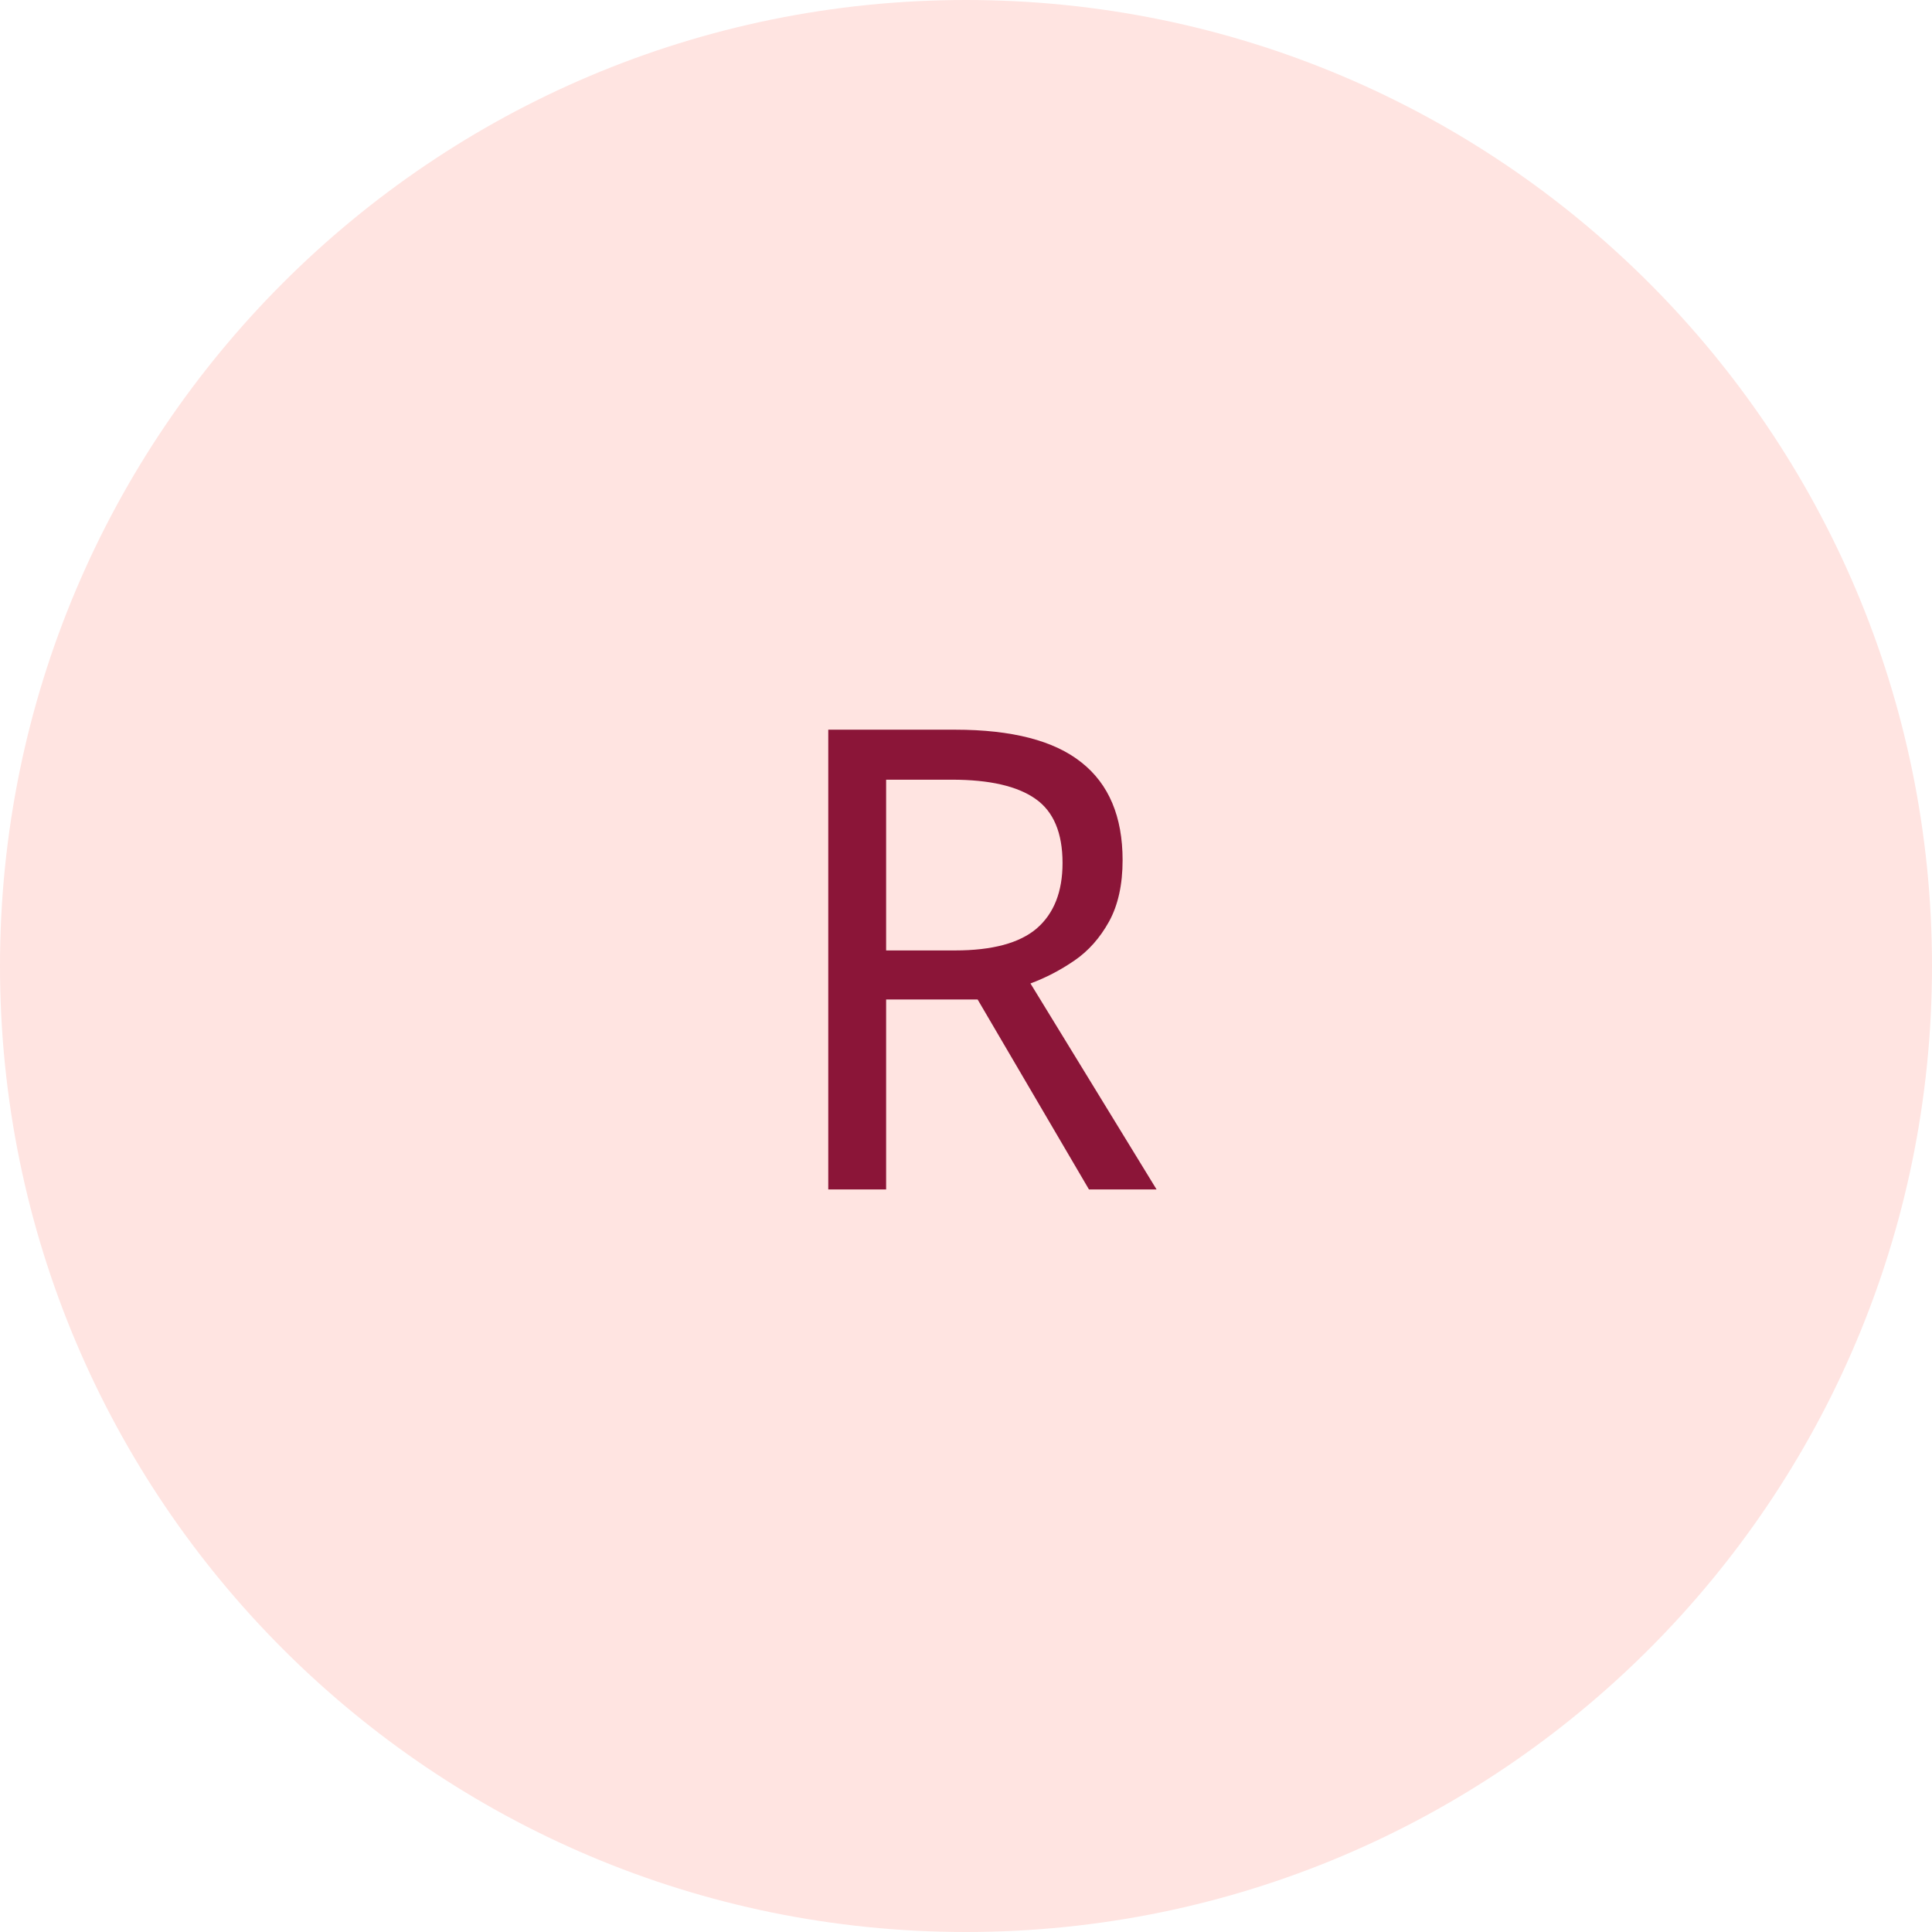
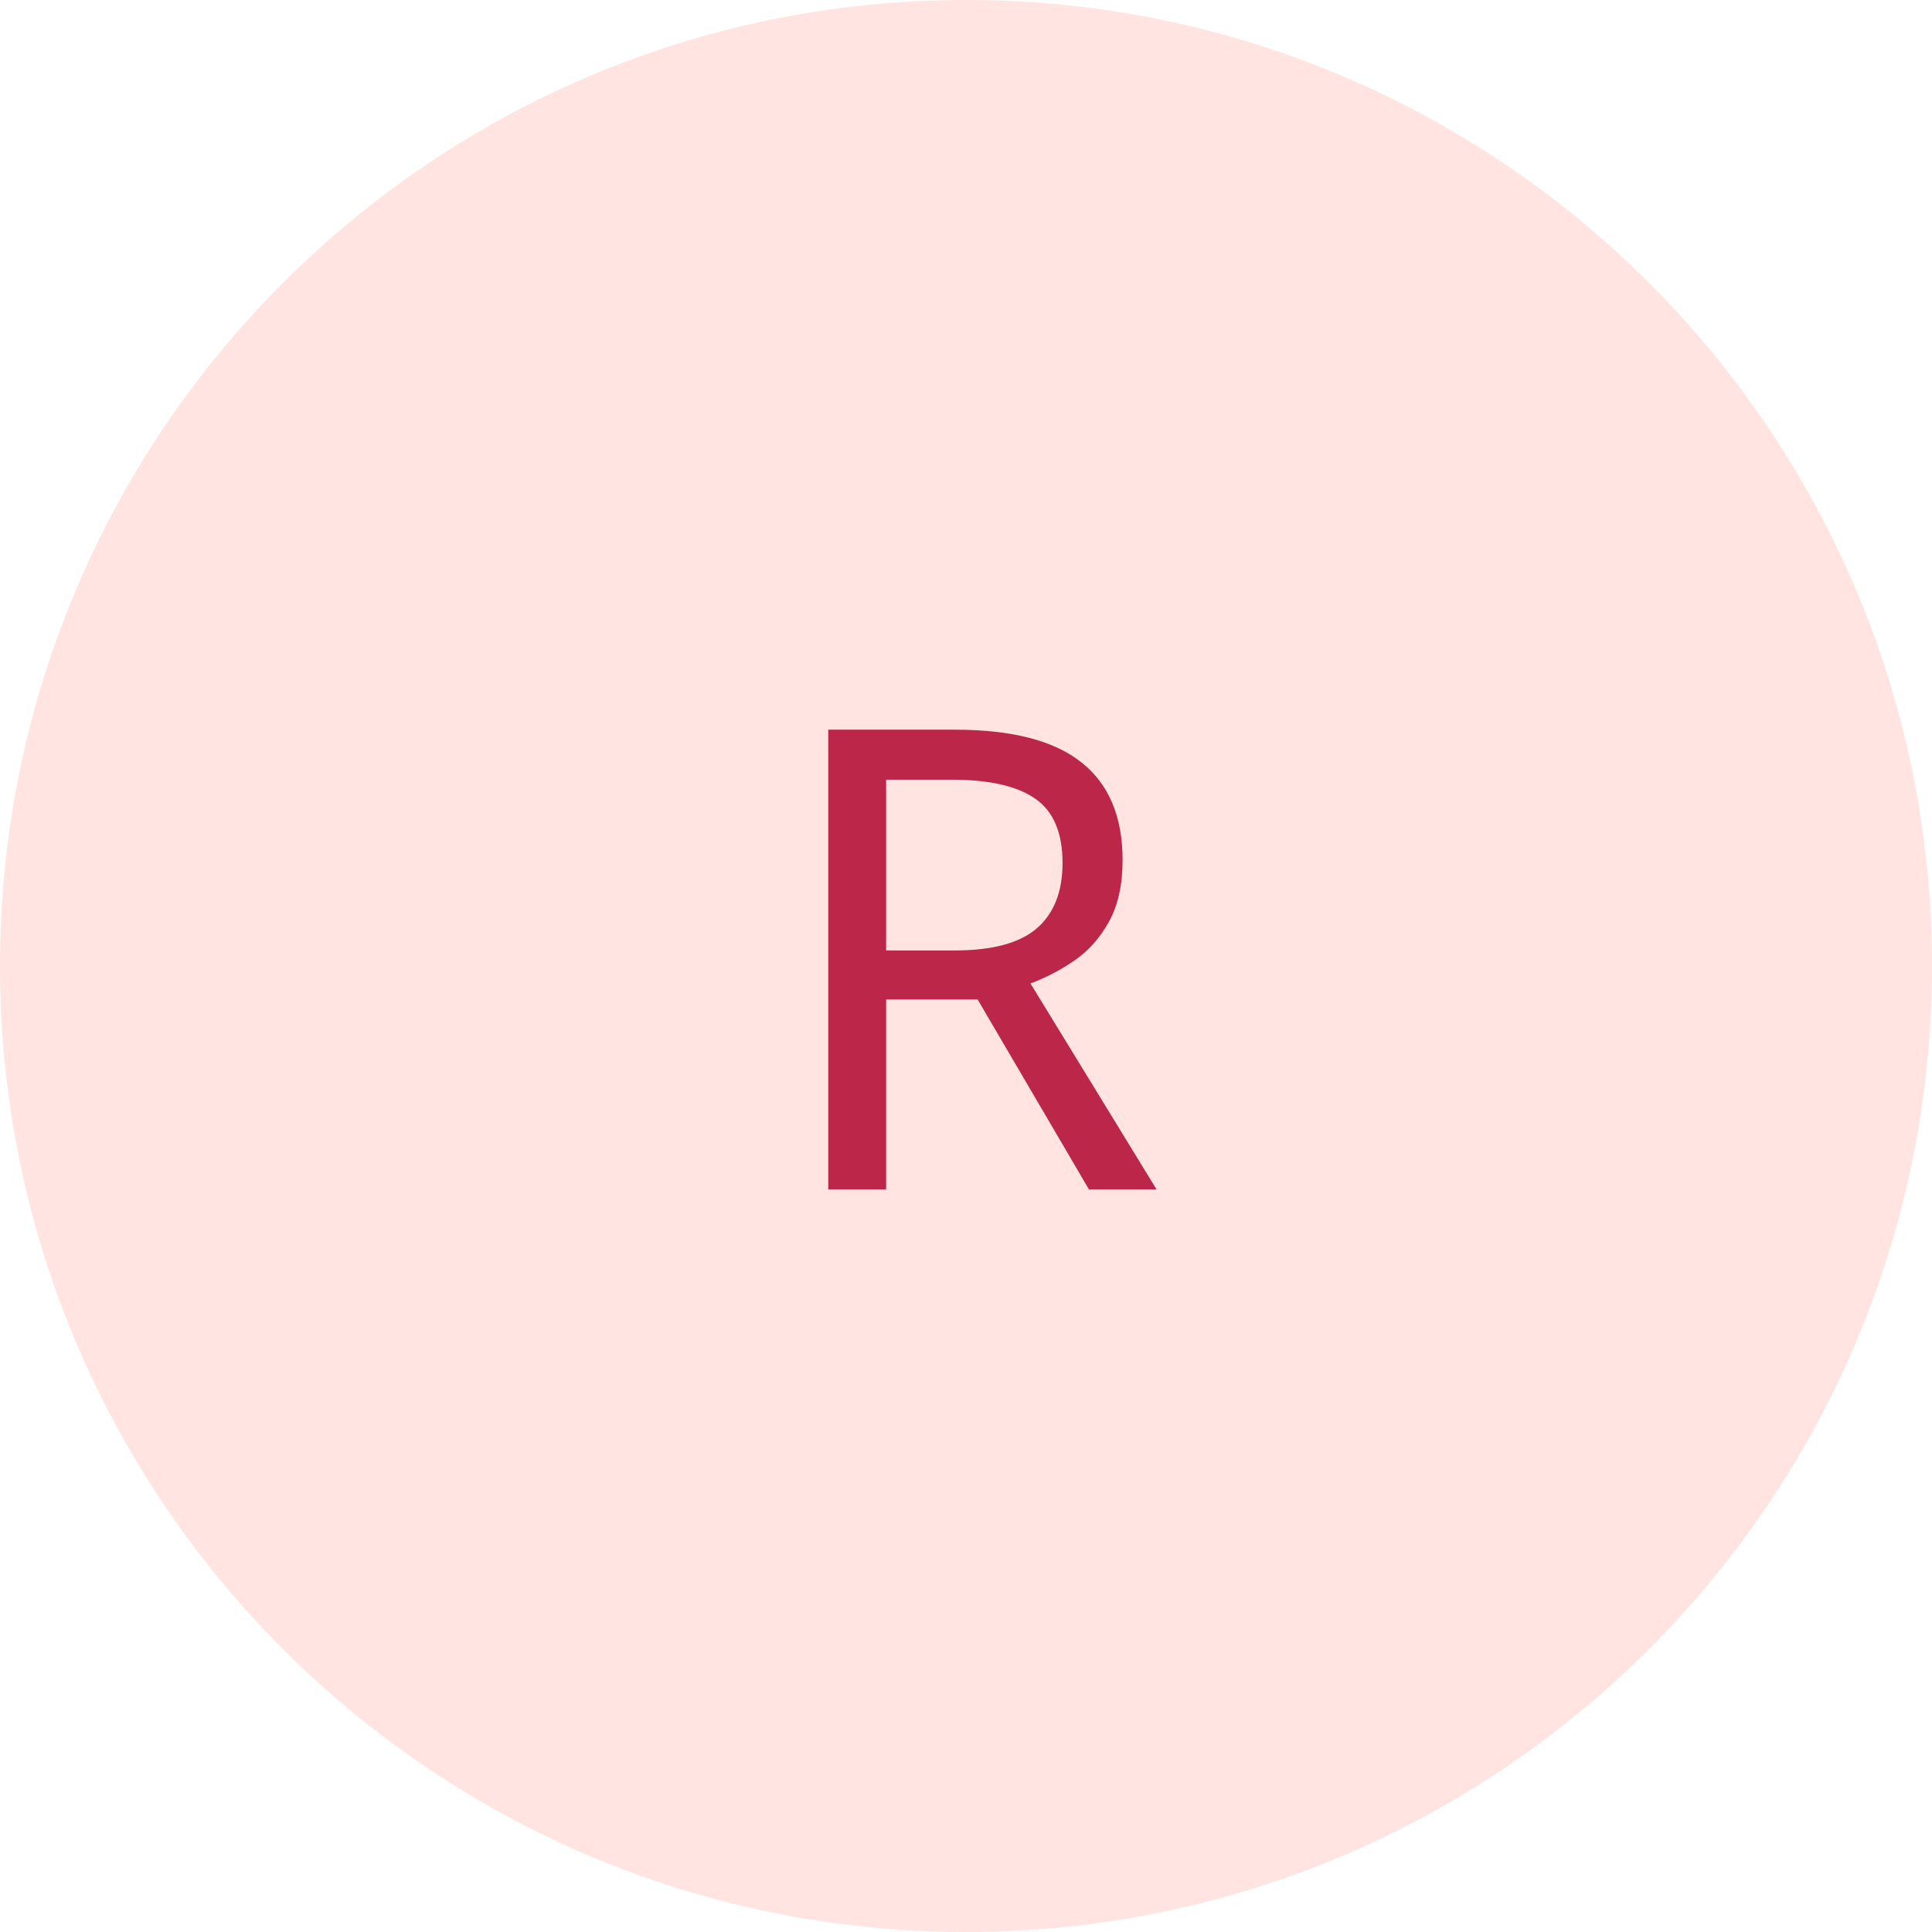
<svg xmlns="http://www.w3.org/2000/svg" width="96" height="96" viewBox="0 0 96 96">
  <circle cx="48" cy="48" r="48" fill="#ffe4e1" />
-   <text x="50%" y="50%" dominant-baseline="middle" text-anchor="middle" fill="#8b1538" font-family="sans-serif" font-size="32">R</text>
+   <text x="50%" y="50%" dominant-baseline="middle" text-anchor="middle" fill="#BB2649" font-family="sans-serif" font-size="32">R</text>
</svg>
